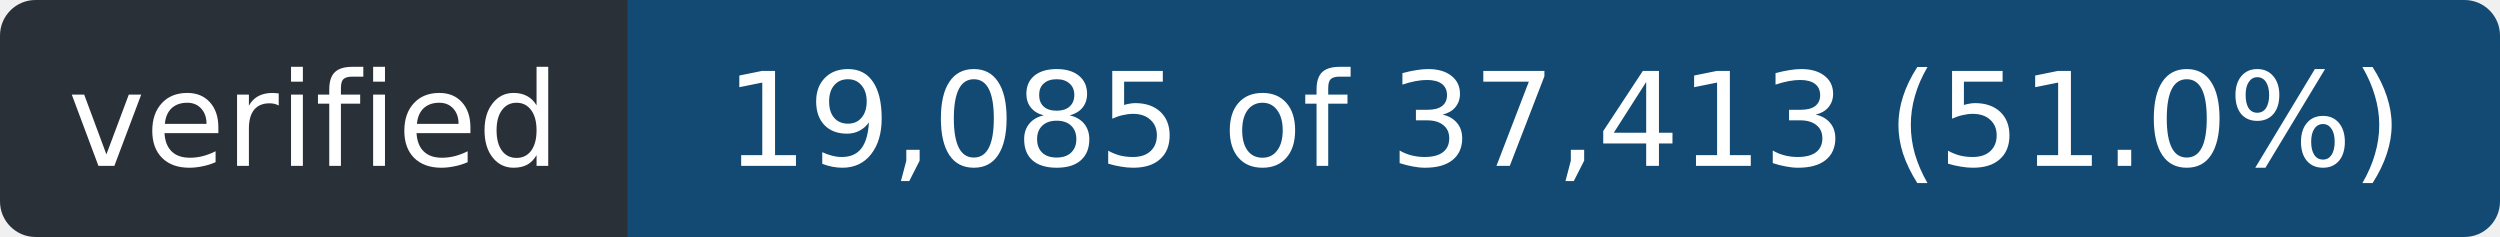
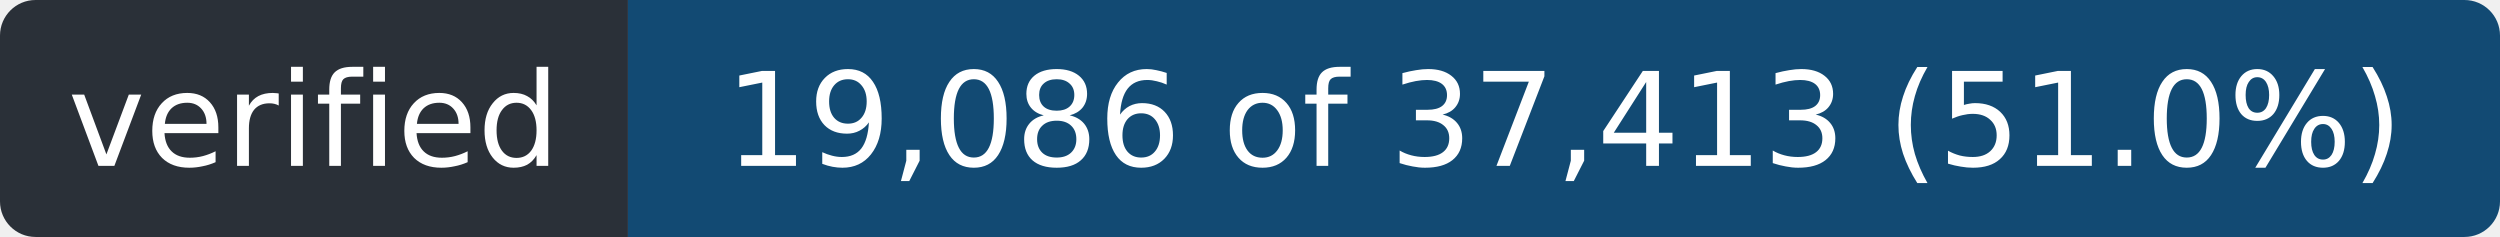
- <svg xmlns="http://www.w3.org/2000/svg" width="211" height="20" role="img" aria-label="verified: 19,085 of 37,413 (51.0%)">
+ <svg xmlns="http://www.w3.org/2000/svg" width="211" height="20" role="img" aria-label="verified: 19,086 of 37,413 (51.0%)">
  <clipPath id="r">
    <rect width="211" height="20" rx="3" />
  </clipPath>
  <g clip-path="url(#r)">
    <rect width="53" height="20" fill="#2a3038" />
    <rect x="53" width="158" height="20" fill="#124a73" />
  </g>
  <g fill="#fff" font-family="Verdana,Geneva,DejaVu Sans,sans-serif" font-size="11" text-anchor="middle">
    <text x="26.5" y="14" textLength="41">verified</text>
-     <text x="132.0" y="14" textLength="146">19,085 of 37,413 (51.0%)</text>
+     <text x="132.0" y="14" textLength="146">19,086 of 37,413 (51.0%)</text>
  </g>
</svg>
